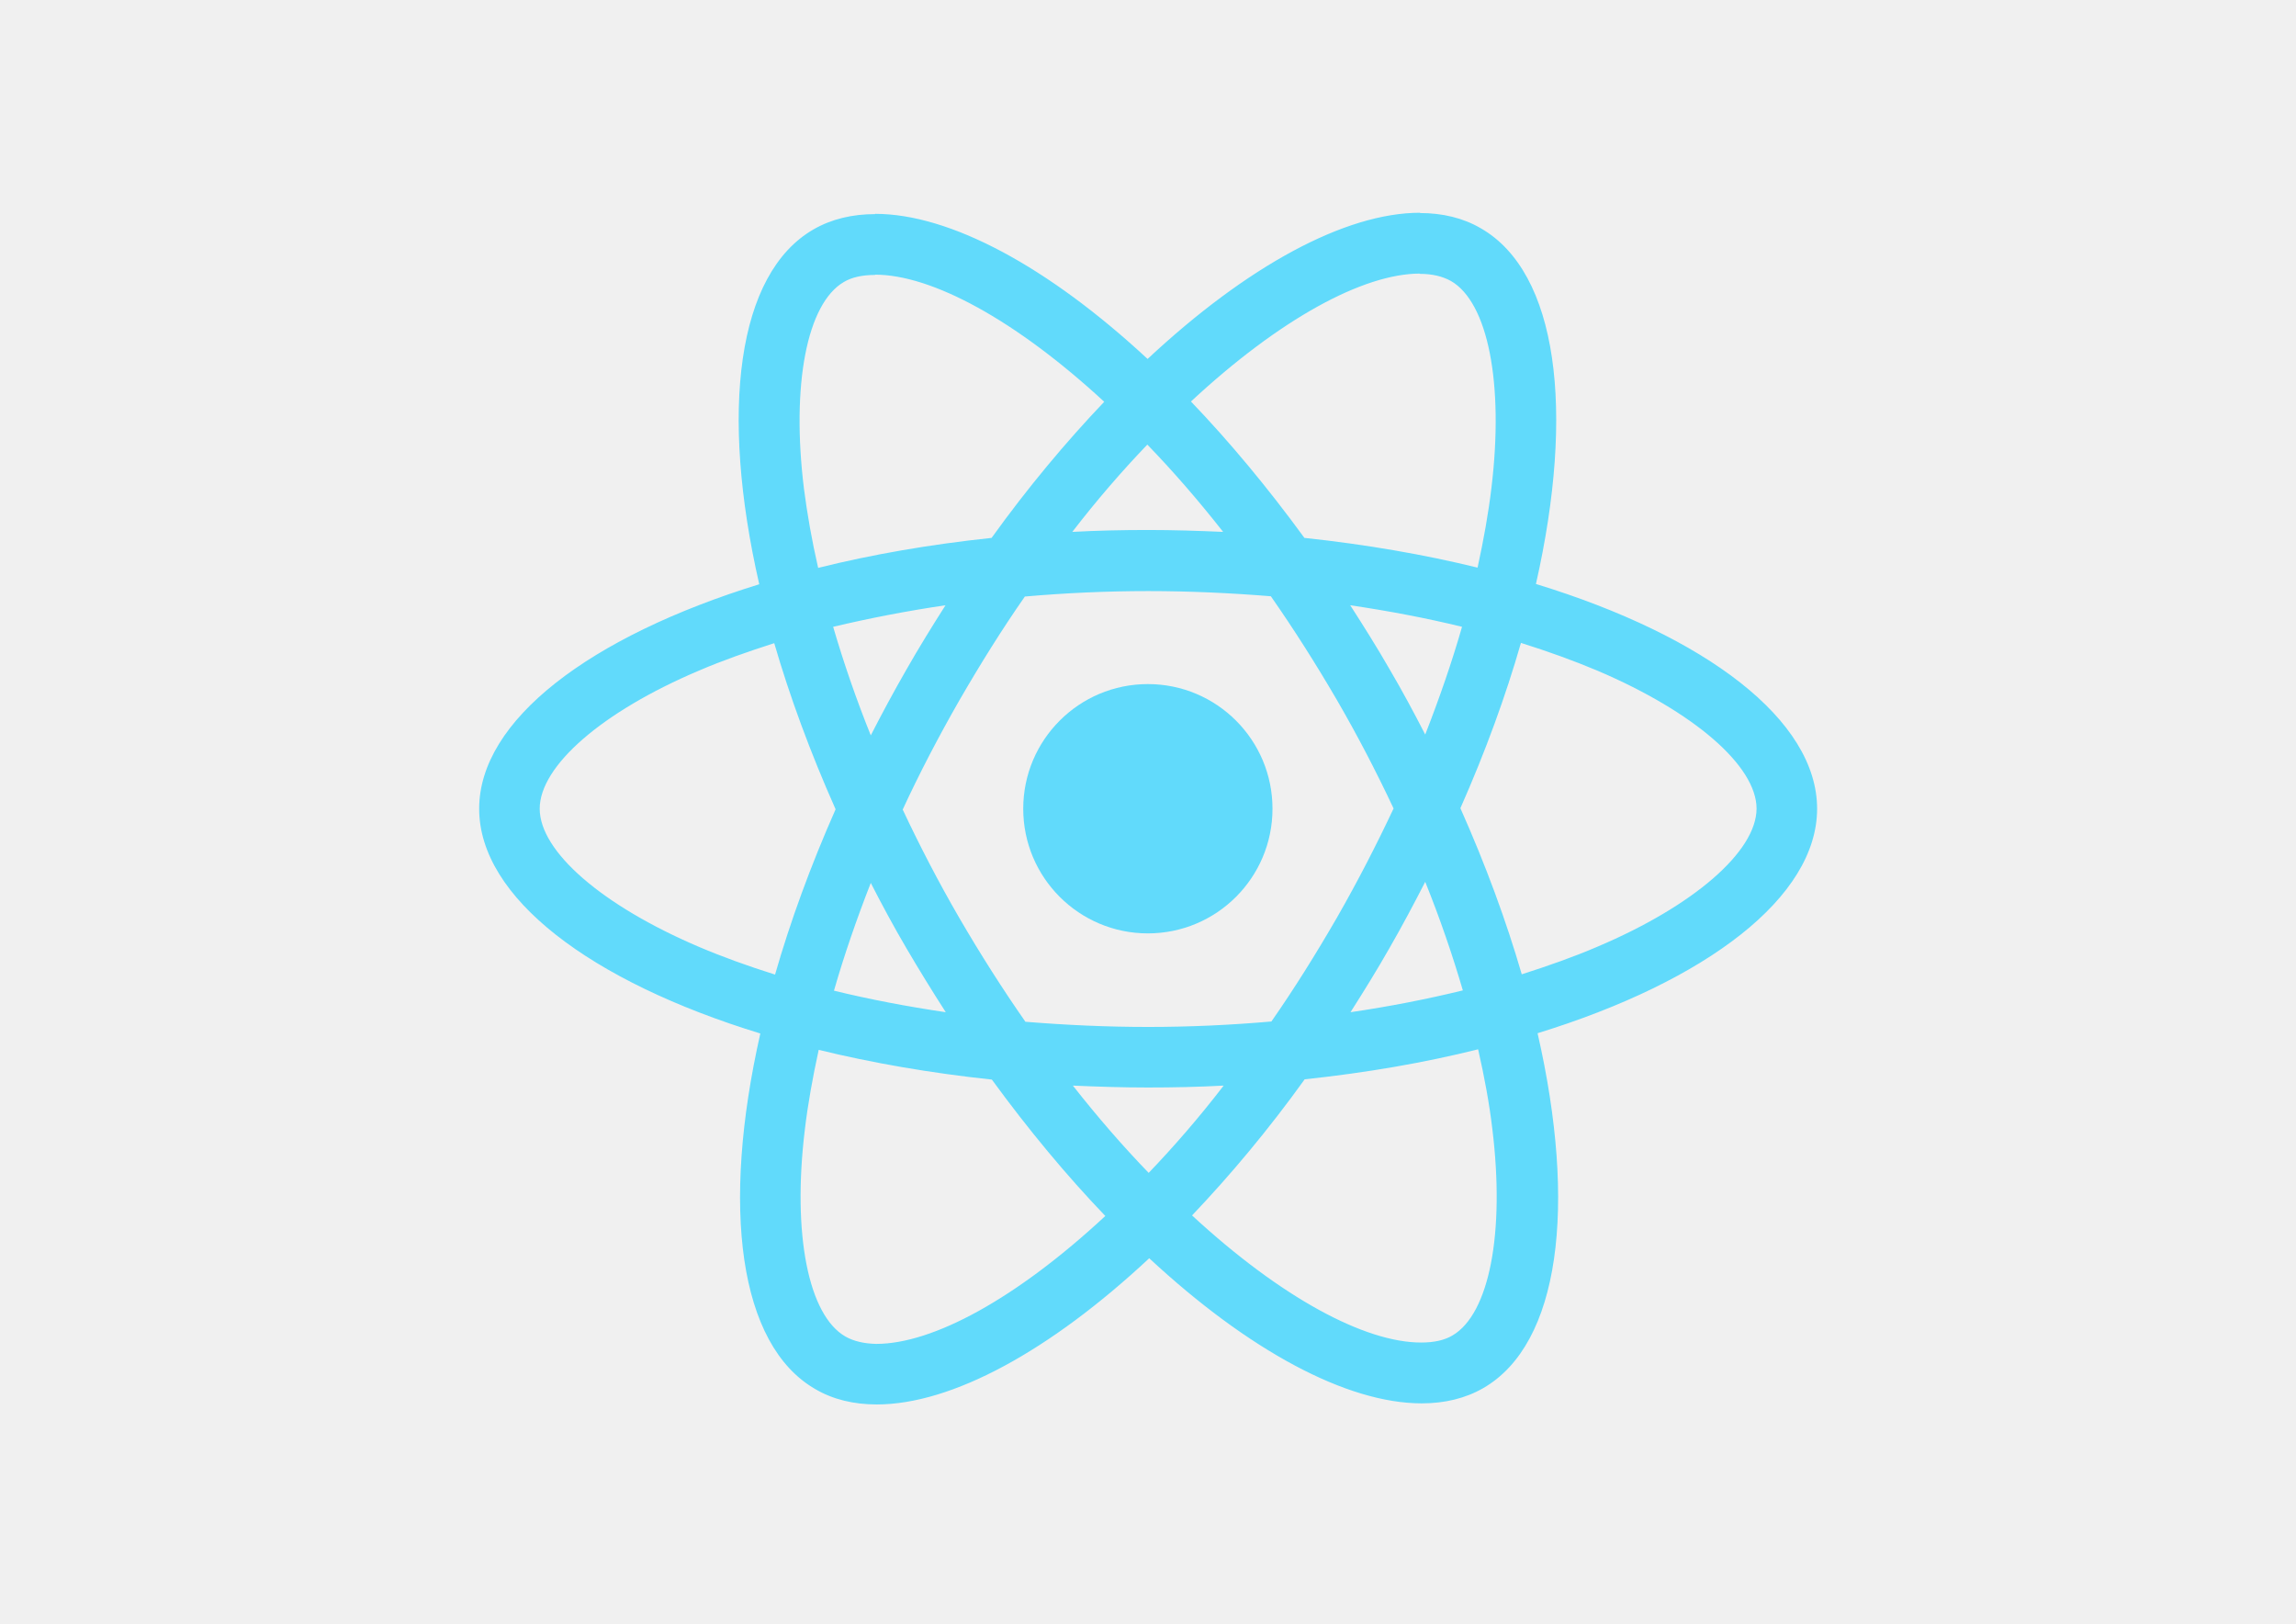
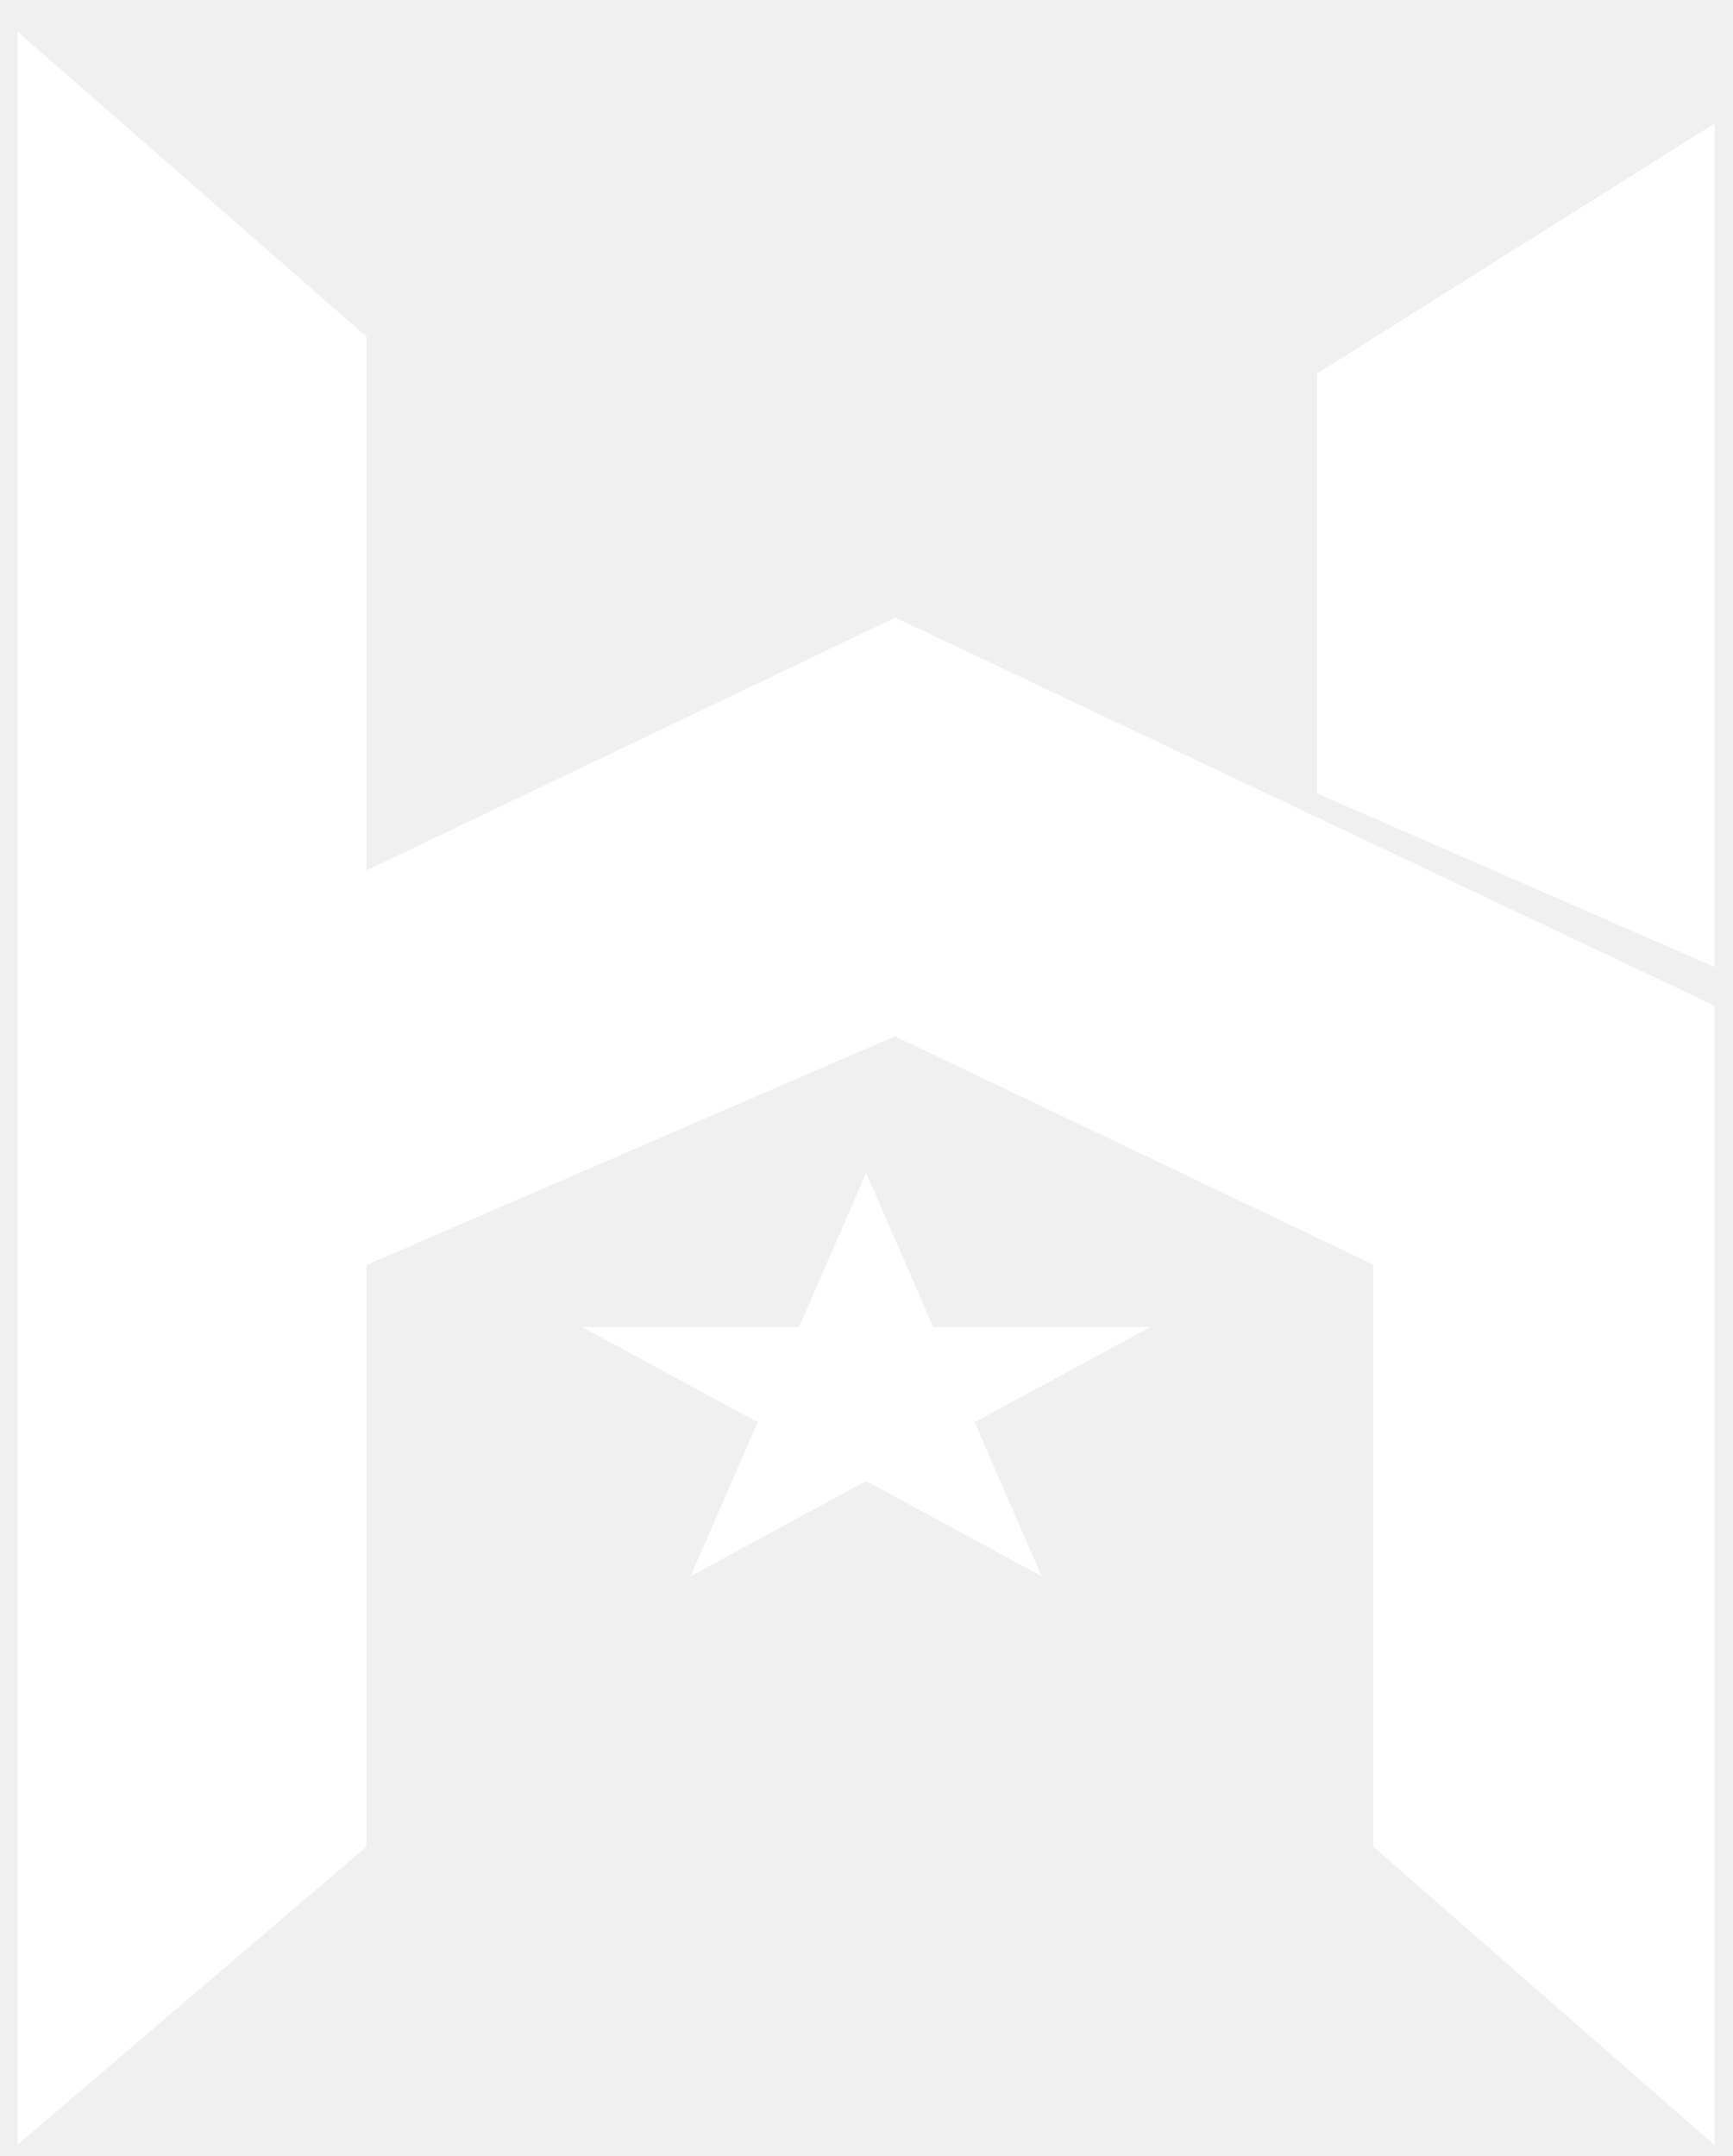
- <svg xmlns="http://www.w3.org/2000/svg" viewBox="0 0 841.9 595.3">
-   <g fill="#61DAFB">
-     <path d="M666.3 296.5c0-32.5-40.7-63.3-103.1-82.4 14.4-63.6 8-114.2-20.2-130.4-6.5-3.8-14.1-5.6-22.4-5.6v22.3c4.6 0 8.3.9 11.4 2.6 13.6 7.8 19.5 37.5 14.9 75.7-1.1 9.4-2.9 19.3-5.1 29.4-19.6-4.8-41-8.5-63.5-10.9-13.5-18.5-27.5-35.3-41.6-50 32.6-30.3 63.2-46.9 84-46.9V78c-27.5 0-63.5 19.6-99.9 53.6-36.4-33.8-72.4-53.2-99.9-53.2v22.3c20.7 0 51.4 16.5 84 46.6-14 14.7-28 31.4-41.3 49.9-22.6 2.4-44 6.1-63.6 11-2.3-10-4-19.7-5.2-29-4.7-38.2 1.1-67.9 14.6-75.8 3-1.8 6.9-2.6 11.5-2.6V78.5c-8.4 0-16 1.8-22.6 5.6-28.1 16.2-34.4 66.7-19.9 130.1-62.2 19.2-102.7 49.9-102.7 82.3 0 32.5 40.7 63.3 103.1 82.4-14.4 63.6-8 114.2 20.2 130.4 6.5 3.8 14.1 5.6 22.5 5.6 27.5 0 63.5-19.6 99.9-53.6 36.4 33.8 72.4 53.2 99.9 53.2 8.4 0 16-1.8 22.6-5.6 28.1-16.2 34.4-66.7 19.9-130.1 62-19.1 102.5-49.9 102.5-82.3zm-130.2-66.7c-3.7 12.9-8.3 26.2-13.5 39.5-4.1-8-8.4-16-13.1-24-4.6-8-9.5-15.8-14.4-23.4 14.2 2.1 27.9 4.7 41 7.9zm-45.8 106.5c-7.8 13.5-15.8 26.3-24.1 38.2-14.9 1.3-30 2-45.2 2-15.1 0-30.2-.7-45-1.9-8.3-11.9-16.4-24.6-24.2-38-7.6-13.1-14.5-26.4-20.8-39.8 6.2-13.4 13.2-26.8 20.7-39.9 7.8-13.5 15.8-26.3 24.1-38.2 14.9-1.3 30-2 45.2-2 15.1 0 30.2.7 45 1.9 8.3 11.9 16.4 24.6 24.2 38 7.6 13.1 14.5 26.4 20.8 39.8-6.3 13.4-13.2 26.8-20.7 39.9zm32.3-13c5.4 13.4 10 26.8 13.8 39.8-13.1 3.2-26.9 5.9-41.2 8 4.9-7.7 9.8-15.6 14.4-23.7 4.6-8 8.9-16.1 13-24.1zM421.2 430c-9.3-9.6-18.6-20.3-27.8-32 9 .4 18.2.7 27.5.7 9.4 0 18.7-.2 27.8-.7-9 11.7-18.3 22.4-27.5 32zm-74.4-58.9c-14.2-2.1-27.9-4.7-41-7.9 3.7-12.9 8.3-26.2 13.5-39.5 4.1 8 8.4 16 13.1 24 4.7 8 9.5 15.8 14.4 23.4zM420.7 163c9.3 9.6 18.6 20.3 27.8 32-9-.4-18.2-.7-27.5-.7-9.4 0-18.7.2-27.8.7 9-11.7 18.3-22.4 27.5-32zm-74 58.9c-4.9 7.7-9.8 15.6-14.4 23.7-4.6 8-8.9 16-13 24-5.4-13.4-10-26.8-13.8-39.8 13.1-3.1 26.9-5.8 41.2-7.9zm-90.5 125.2c-35.4-15.1-58.3-34.9-58.3-50.6 0-15.7 22.9-35.6 58.3-50.6 8.6-3.7 18-7 27.7-10.1 5.7 19.6 13.2 40 22.5 60.9-9.2 20.8-16.6 41.1-22.2 60.6-9.9-3.1-19.3-6.5-28-10.2zM310 490c-13.6-7.8-19.5-37.5-14.9-75.7 1.1-9.4 2.9-19.3 5.1-29.4 19.6 4.8 41 8.5 63.5 10.9 13.5 18.5 27.5 35.3 41.6 50-32.6 30.3-63.2 46.9-84 46.9-4.5-.1-8.3-1-11.3-2.7zm237.2-76.2c4.7 38.2-1.1 67.9-14.6 75.8-3 1.8-6.9 2.6-11.5 2.6-20.7 0-51.4-16.5-84-46.6 14-14.7 28-31.4 41.3-49.9 22.6-2.4 44-6.1 63.6-11 2.3 10.1 4.1 19.8 5.2 29.1zm38.5-66.7c-8.6 3.7-18 7-27.7 10.1-5.7-19.6-13.2-40-22.5-60.9 9.2-20.8 16.6-41.1 22.2-60.6 9.9 3.1 19.3 6.5 28.1 10.2 35.4 15.1 58.3 34.9 58.3 50.6-.1 15.7-23 35.6-58.4 50.6zM320.8 78.4z" />
-     <circle cx="420.9" cy="296.5" r="45.7" />
-     <path d="M520.5 78.1z" />
+ <svg xmlns="http://www.w3.org/2000/svg" width="49" height="61" viewBox="0 0 49 61" fill="none">
+   <g filter="url(#filter0_i_29_13)">
+     <path d="M1 59.592V9.749V2L9.864 9.749V25.424L25.325 18.027L48 28.77V59.592L39.342 52.018V35.463L25.325 28.77L9.864 35.463V52.018L1 59.592Z" fill="white" />
  </g>
+   <path d="M1 59.592H0.5V60.676L1.325 59.972L1 59.592ZM9.864 52.018L10.189 52.398L10.364 52.249V52.018H9.864ZM9.864 35.463L9.665 35.004L9.364 35.135V35.463H9.864ZM25.325 28.77L25.54 28.319L25.335 28.221L25.126 28.311L25.325 28.77ZM39.342 35.463H39.842V35.148L39.557 35.012L39.342 35.463ZM39.342 52.018H38.842V52.245L39.013 52.395L39.342 52.018ZM48 59.592L47.671 59.968L48.5 60.693V59.592H48ZM48 28.77H48.5V28.454L48.214 28.319L48 28.77ZM25.325 18.027L25.539 17.575L25.323 17.473L25.109 17.576L25.325 18.027ZM9.864 25.424H9.364V26.218L10.08 25.875L9.864 25.424ZM9.864 9.749H10.364V9.522L10.193 9.373L9.864 9.749ZM1 2L1.329 1.624L0.5 0.899V2H1ZM0.5 9.749V59.592H1.5V9.749H0.5ZM1.325 59.972L10.189 52.398L9.539 51.638L0.675 59.211L1.325 59.972ZM10.364 52.018V35.463H9.364V52.018H10.364ZM10.063 35.922L25.523 29.229L25.126 28.311L9.665 35.004L10.063 35.922ZM25.109 29.222L39.127 35.914L39.557 35.012L25.54 28.319L25.109 29.222ZM38.842 35.463V52.018H39.842V35.463H38.842ZM39.013 52.395L47.671 59.968L48.329 59.215L39.671 51.642L39.013 52.395ZM48.5 59.592V28.77H47.5V59.592H48.5ZM48.214 28.319L25.539 17.575L25.11 18.479L47.786 29.222L48.214 28.319ZM25.109 17.576L9.648 24.973L10.08 25.875L25.54 18.478L25.109 17.576ZM10.364 25.424V9.749H9.364V25.424H10.364ZM10.193 9.373L1.329 1.624L0.671 2.376L9.535 10.126L10.193 9.373ZM0.5 2V9.749H1.5V2H0.5Z" fill="white" />
+   <g filter="url(#filter1_i_29_13)">
+     <path d="M24.5 33.195L26.394 37.548H32.523L27.564 40.238L29.458 44.591L24.5 41.901L19.541 44.591L21.435 40.238L16.477 37.548H22.606L24.5 33.195Z" fill="white" />
+   </g>
+   <path d="M37.756 10.844V22.121L48 26.596V4.4L37.756 10.844Z" fill="white" stroke="white" />
+   <defs>
+     <filter id="filter0_i_29_13" x="0.5" y="0.899" width="48" height="63.794" filterUnits="userSpaceOnUse" color-interpolation-filters="sRGB">
+       <feFlood flood-opacity="0" result="BackgroundImageFix" />
+       <feBlend mode="normal" in="SourceGraphic" in2="BackgroundImageFix" result="shape" />
+       <feColorMatrix in="SourceAlpha" type="matrix" values="0 0 0 0 0 0 0 0 0 0 0 0 0 0 0 0 0 0 127 0" result="hardAlpha" />
+       <feOffset dy="4" />
+       <feGaussianBlur stdDeviation="2" />
+       <feComposite in2="hardAlpha" operator="arithmetic" k2="-1" k3="1" />
+       <feColorMatrix type="matrix" values="0 0 0 0 1 0 0 0 0 1 0 0 0 0 1 0 0 0 0.25 0" />
+       <feBlend mode="normal" in2="shape" result="effect1_innerShadow_29_13" />
+     </filter>
+     <filter id="filter1_i_29_13" x="16.477" y="33.195" width="16.046" height="15.395" filterUnits="userSpaceOnUse" color-interpolation-filters="sRGB">
+       <feFlood flood-opacity="0" result="BackgroundImageFix" />
+       <feBlend mode="normal" in="SourceGraphic" in2="BackgroundImageFix" result="shape" />
+       <feColorMatrix in="SourceAlpha" type="matrix" values="0 0 0 0 0 0 0 0 0 0 0 0 0 0 0 0 0 0 127 0" result="hardAlpha" />
+       <feOffset dy="4" />
+       <feGaussianBlur stdDeviation="2" />
+       <feComposite in2="hardAlpha" operator="arithmetic" k2="-1" k3="1" />
+       <feColorMatrix type="matrix" values="0 0 0 0 1 0 0 0 0 1 0 0 0 0 1 0 0 0 0.25 0" />
+       <feBlend mode="normal" in2="shape" result="effect1_innerShadow_29_13" />
+     </filter>
+   </defs>
</svg>
